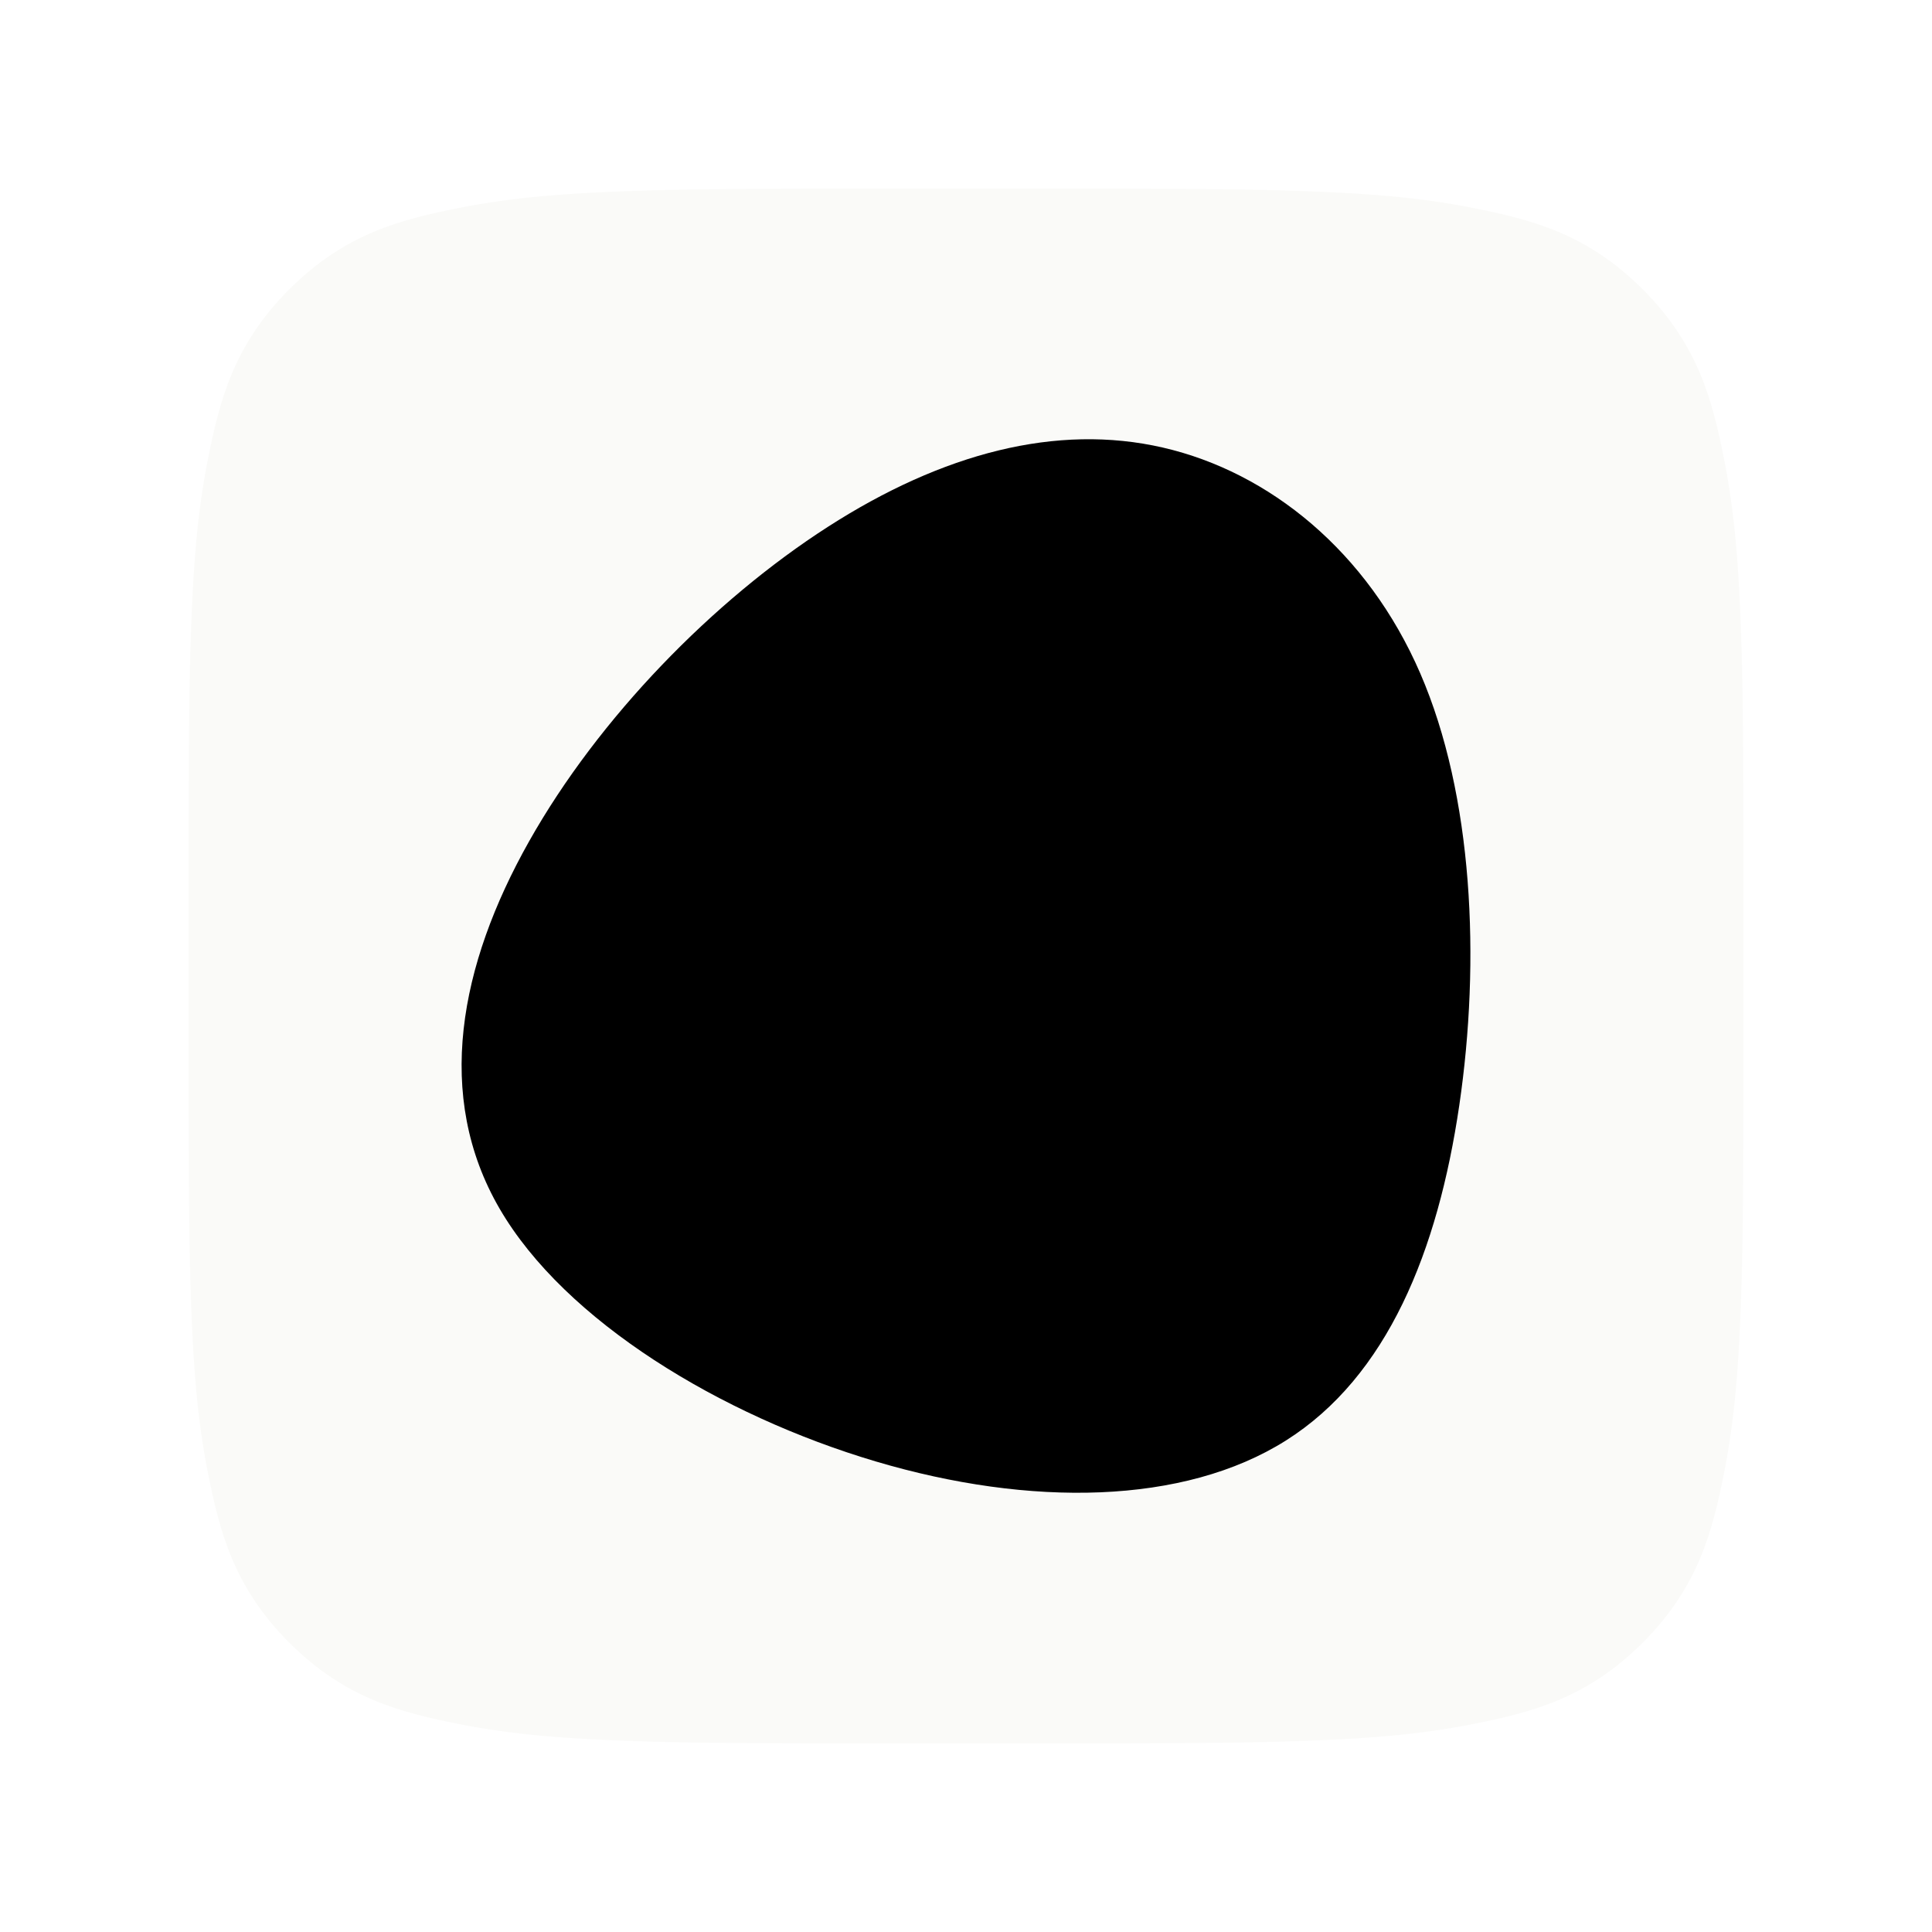
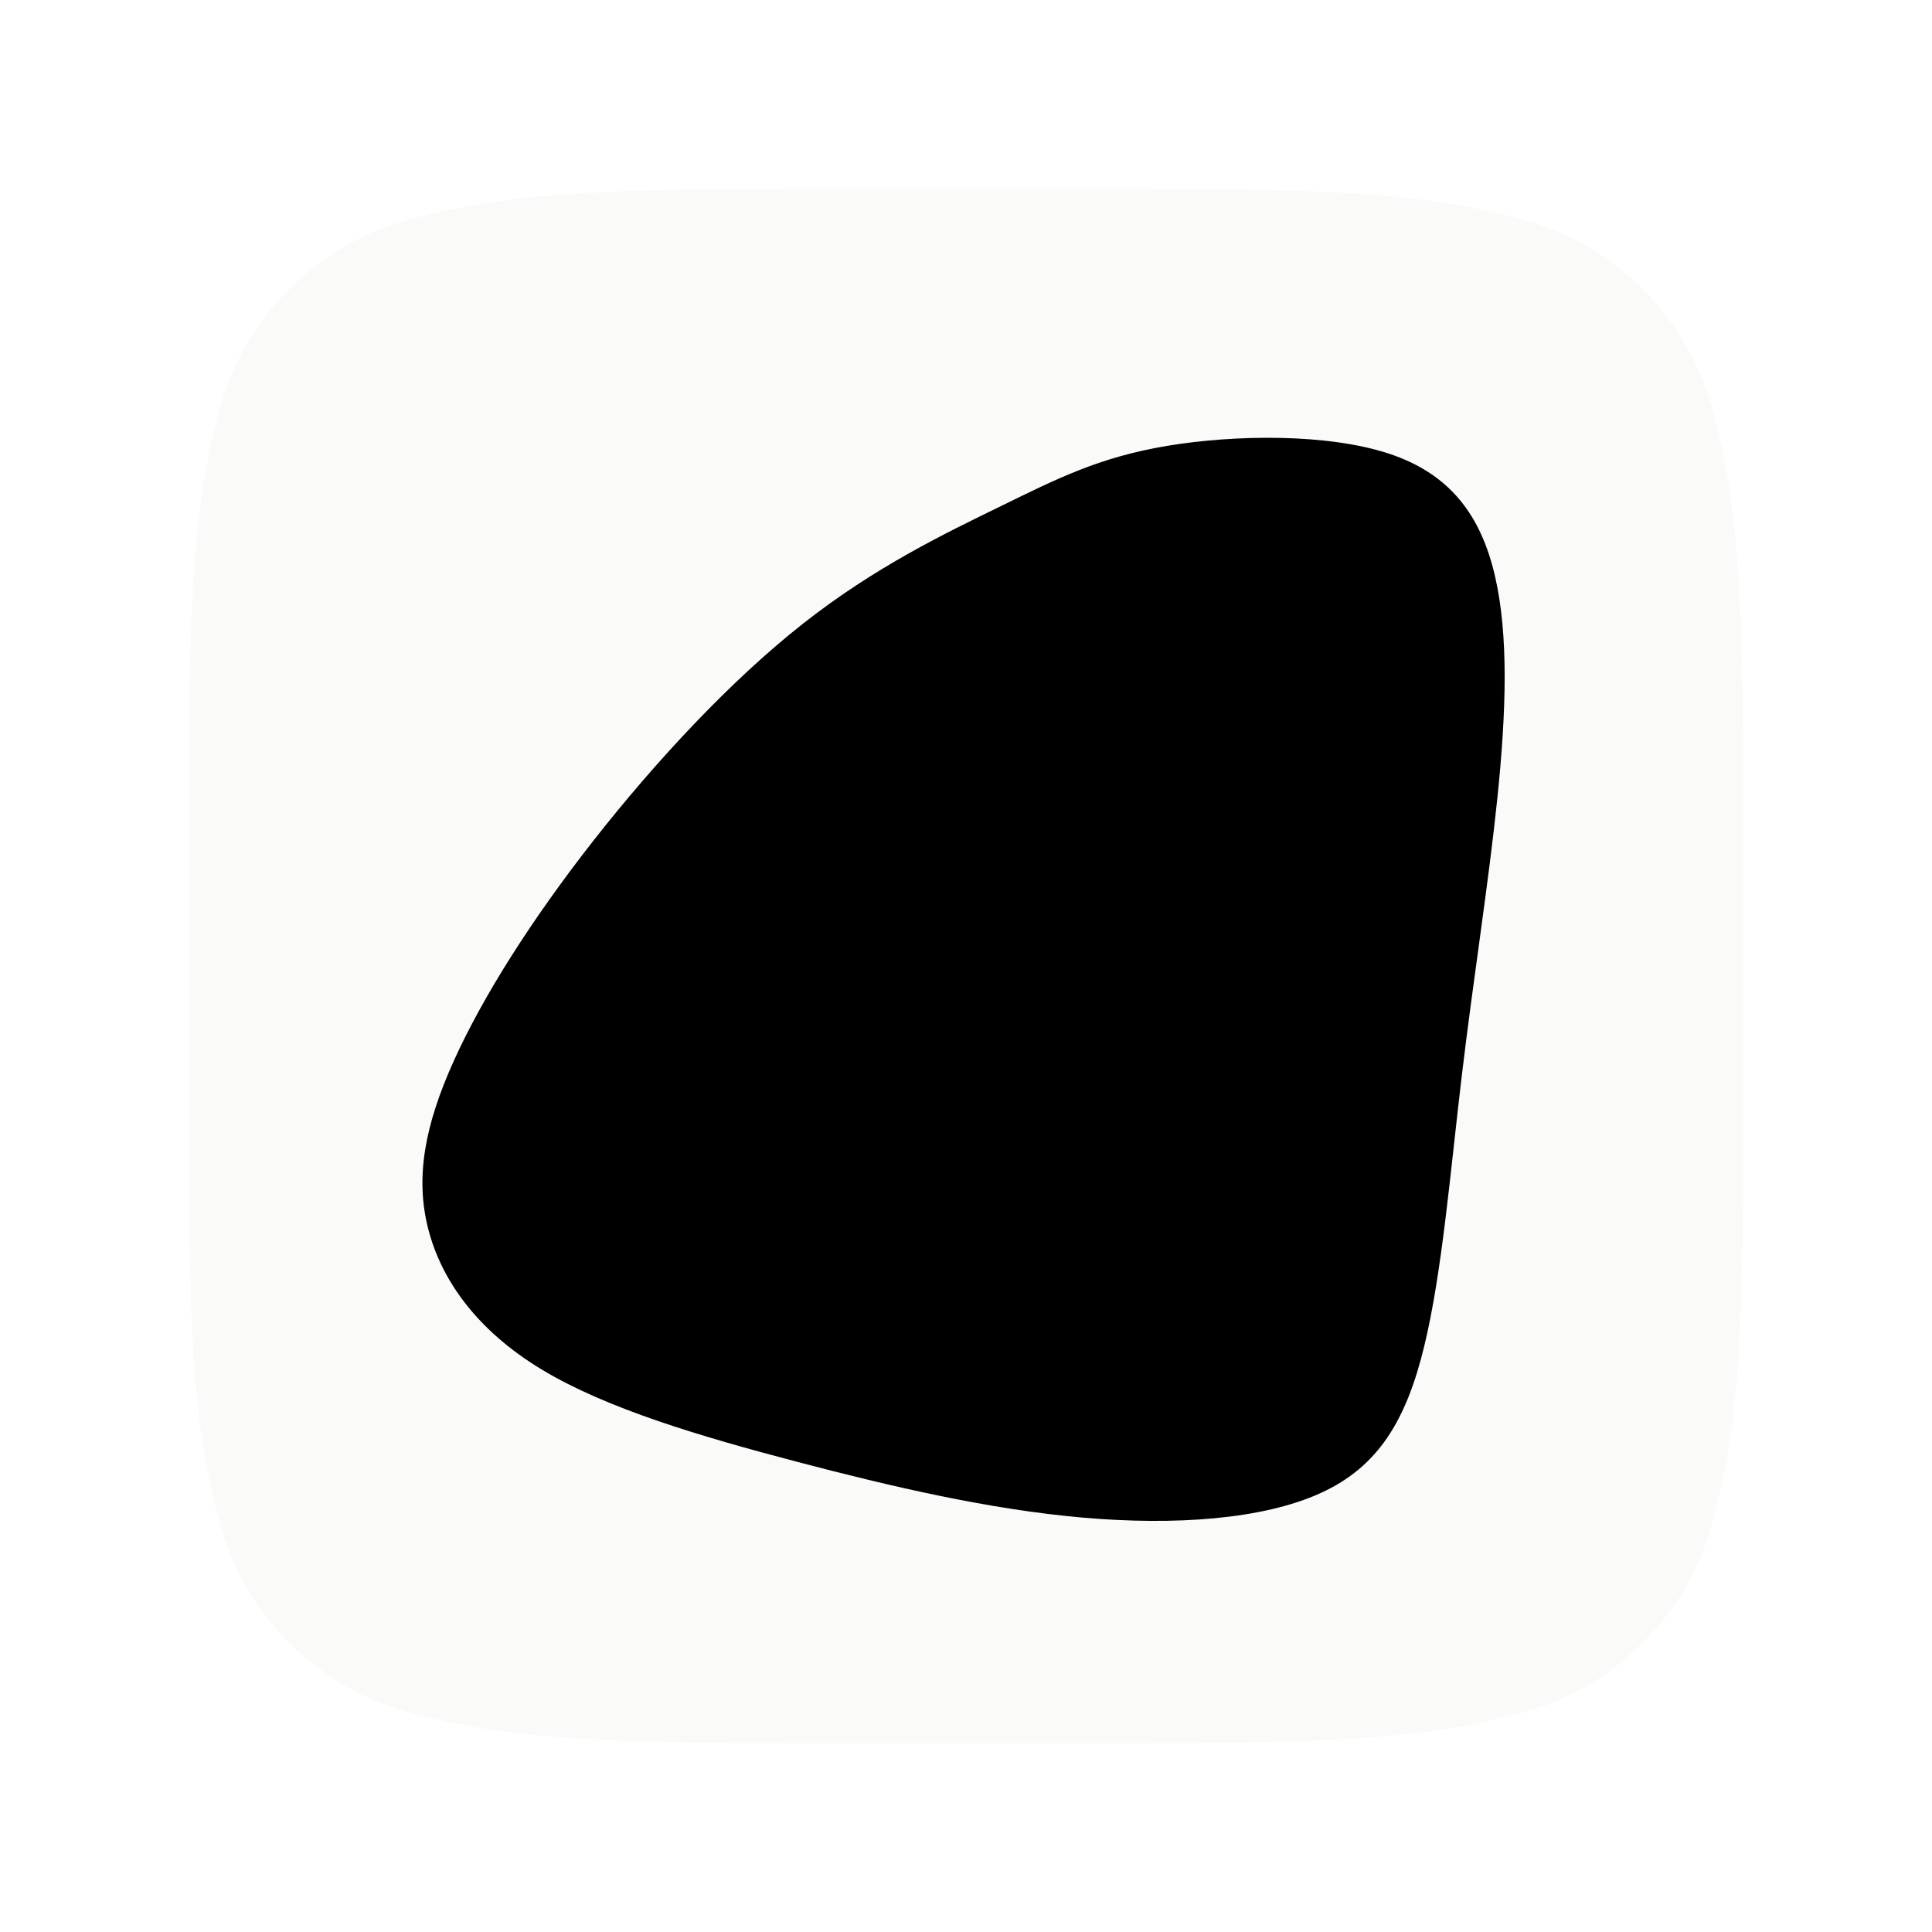
<svg xmlns="http://www.w3.org/2000/svg" width="1024" height="1024" viewBox="0 0 1024 1024" role="img" aria-labelledby="title desc">
  <path fill="#FAFAF8" d="M512 100     C541.889 100.000 571.778 99.973 601.667 100.040     C631.556 100.107 661.445 100.209 691.333 101.296     C721.222 102.382 751.111 104.268 781.000 110.277     C810.889 116.286 840.778 123.444 870.667 153.333     C900.556 183.222 907.714 213.111 913.723 243.000     C919.732 272.889 921.618 302.778 922.704 332.667     C923.791 362.555 923.893 392.444 923.960 422.333     C924.027 452.222 924.000 482.111 924.000 512.000     C924.000 541.889 924.027 571.778 923.960 601.667     C923.893 631.556 923.791 661.445 922.704 691.333     C921.618 721.222 919.732 751.111 913.723 781.000     C907.714 810.889 900.556 840.778 870.667 870.667     C840.778 900.556 810.889 907.714 781.000 913.723     C751.111 919.732 721.222 921.618 691.333 922.704     C661.445 923.791 631.556 923.893 601.667 923.960     C571.778 924.027 541.889 924.000 512.000 924.000     C482.111 924.000 452.222 924.027 422.333 923.960     C392.444 923.893 362.555 923.791 332.667 922.704     C302.778 921.618 272.889 919.732 243.000 913.723     C213.111 907.714 183.222 900.556 153.333 870.667     C123.444 840.778 116.286 810.889 110.277 781.000     C104.268 751.111 102.382 721.222 101.296 691.333     C100.209 661.445 100.107 631.556 100.040 601.667     C99.973 571.778 100.000 541.889 100.000 512.000     C100.000 482.111 99.973 452.222 100.040 422.333     C100.107 392.444 100.209 362.555 101.296 332.667     C102.382 302.778 104.268 272.889 110.277 243.000     C116.286 213.111 123.444 183.222 153.333 153.333     C183.222 123.444 213.111 116.286 243.000 110.277     C272.889 104.268 302.778 102.382 332.667 101.296     C362.555 100.209 392.444 100.107 422.333 100.040     C452.222 99.973 482.111 100.000 512.000 100.000Z" />
-   <path fill="#000000" d="M616.441 237.244     C672.774 250.244 724.774 292.244 752.774 356.911     C780.774 421.577 784.774 508.911 773.441 585.911     C762.108 662.911 735.441 729.577 681.441 763.577     C627.441 797.577 546.108 798.911 464.108 774.577     C382.108 750.244 299.441 700.244 264.774 640.577     C230.108 580.911 243.441 511.577 280.441 445.911     C317.441 380.244 378.108 318.244 438.774 279.244     C499.441 240.244 560.108 224.244 616.441 237.244Z" />
+   <path fill="#000000" d="M618.500 236.333     C654.333 230.333 703.667 229.667 736.333 240.500     C769.000 251.333 785.000 273.667 792.333 305.167     C799.667 336.667 798.333 377.333 793.667 422.667     C789.000 468.000 781.000 518.000 774.833 569.667     C768.667 621.333 764.333 674.667 754.833 713.667     C745.333 752.667 730.667 777.333 700.000 791.333     C669.333 805.333 622.667 808.667 573.500 804.333     C524.333 800.000 472.667 788.000 422.000 774.667     C371.333 761.333 321.667 746.667 287.333 726.000     C253.000 705.333 234.000 678.667 227.000 651.500     C220.000 624.333 225.000 596.667 240.500 562.333     C256.000 528.000 282.000 487.000 314.833 445.167     C347.667 403.333 387.333 360.667 425.667 330.500     C464.000 300.333 501.000 282.667 530.667 268.167     C560.333 253.667 582.667 242.333 618.500 236.333Z" />
</svg>
